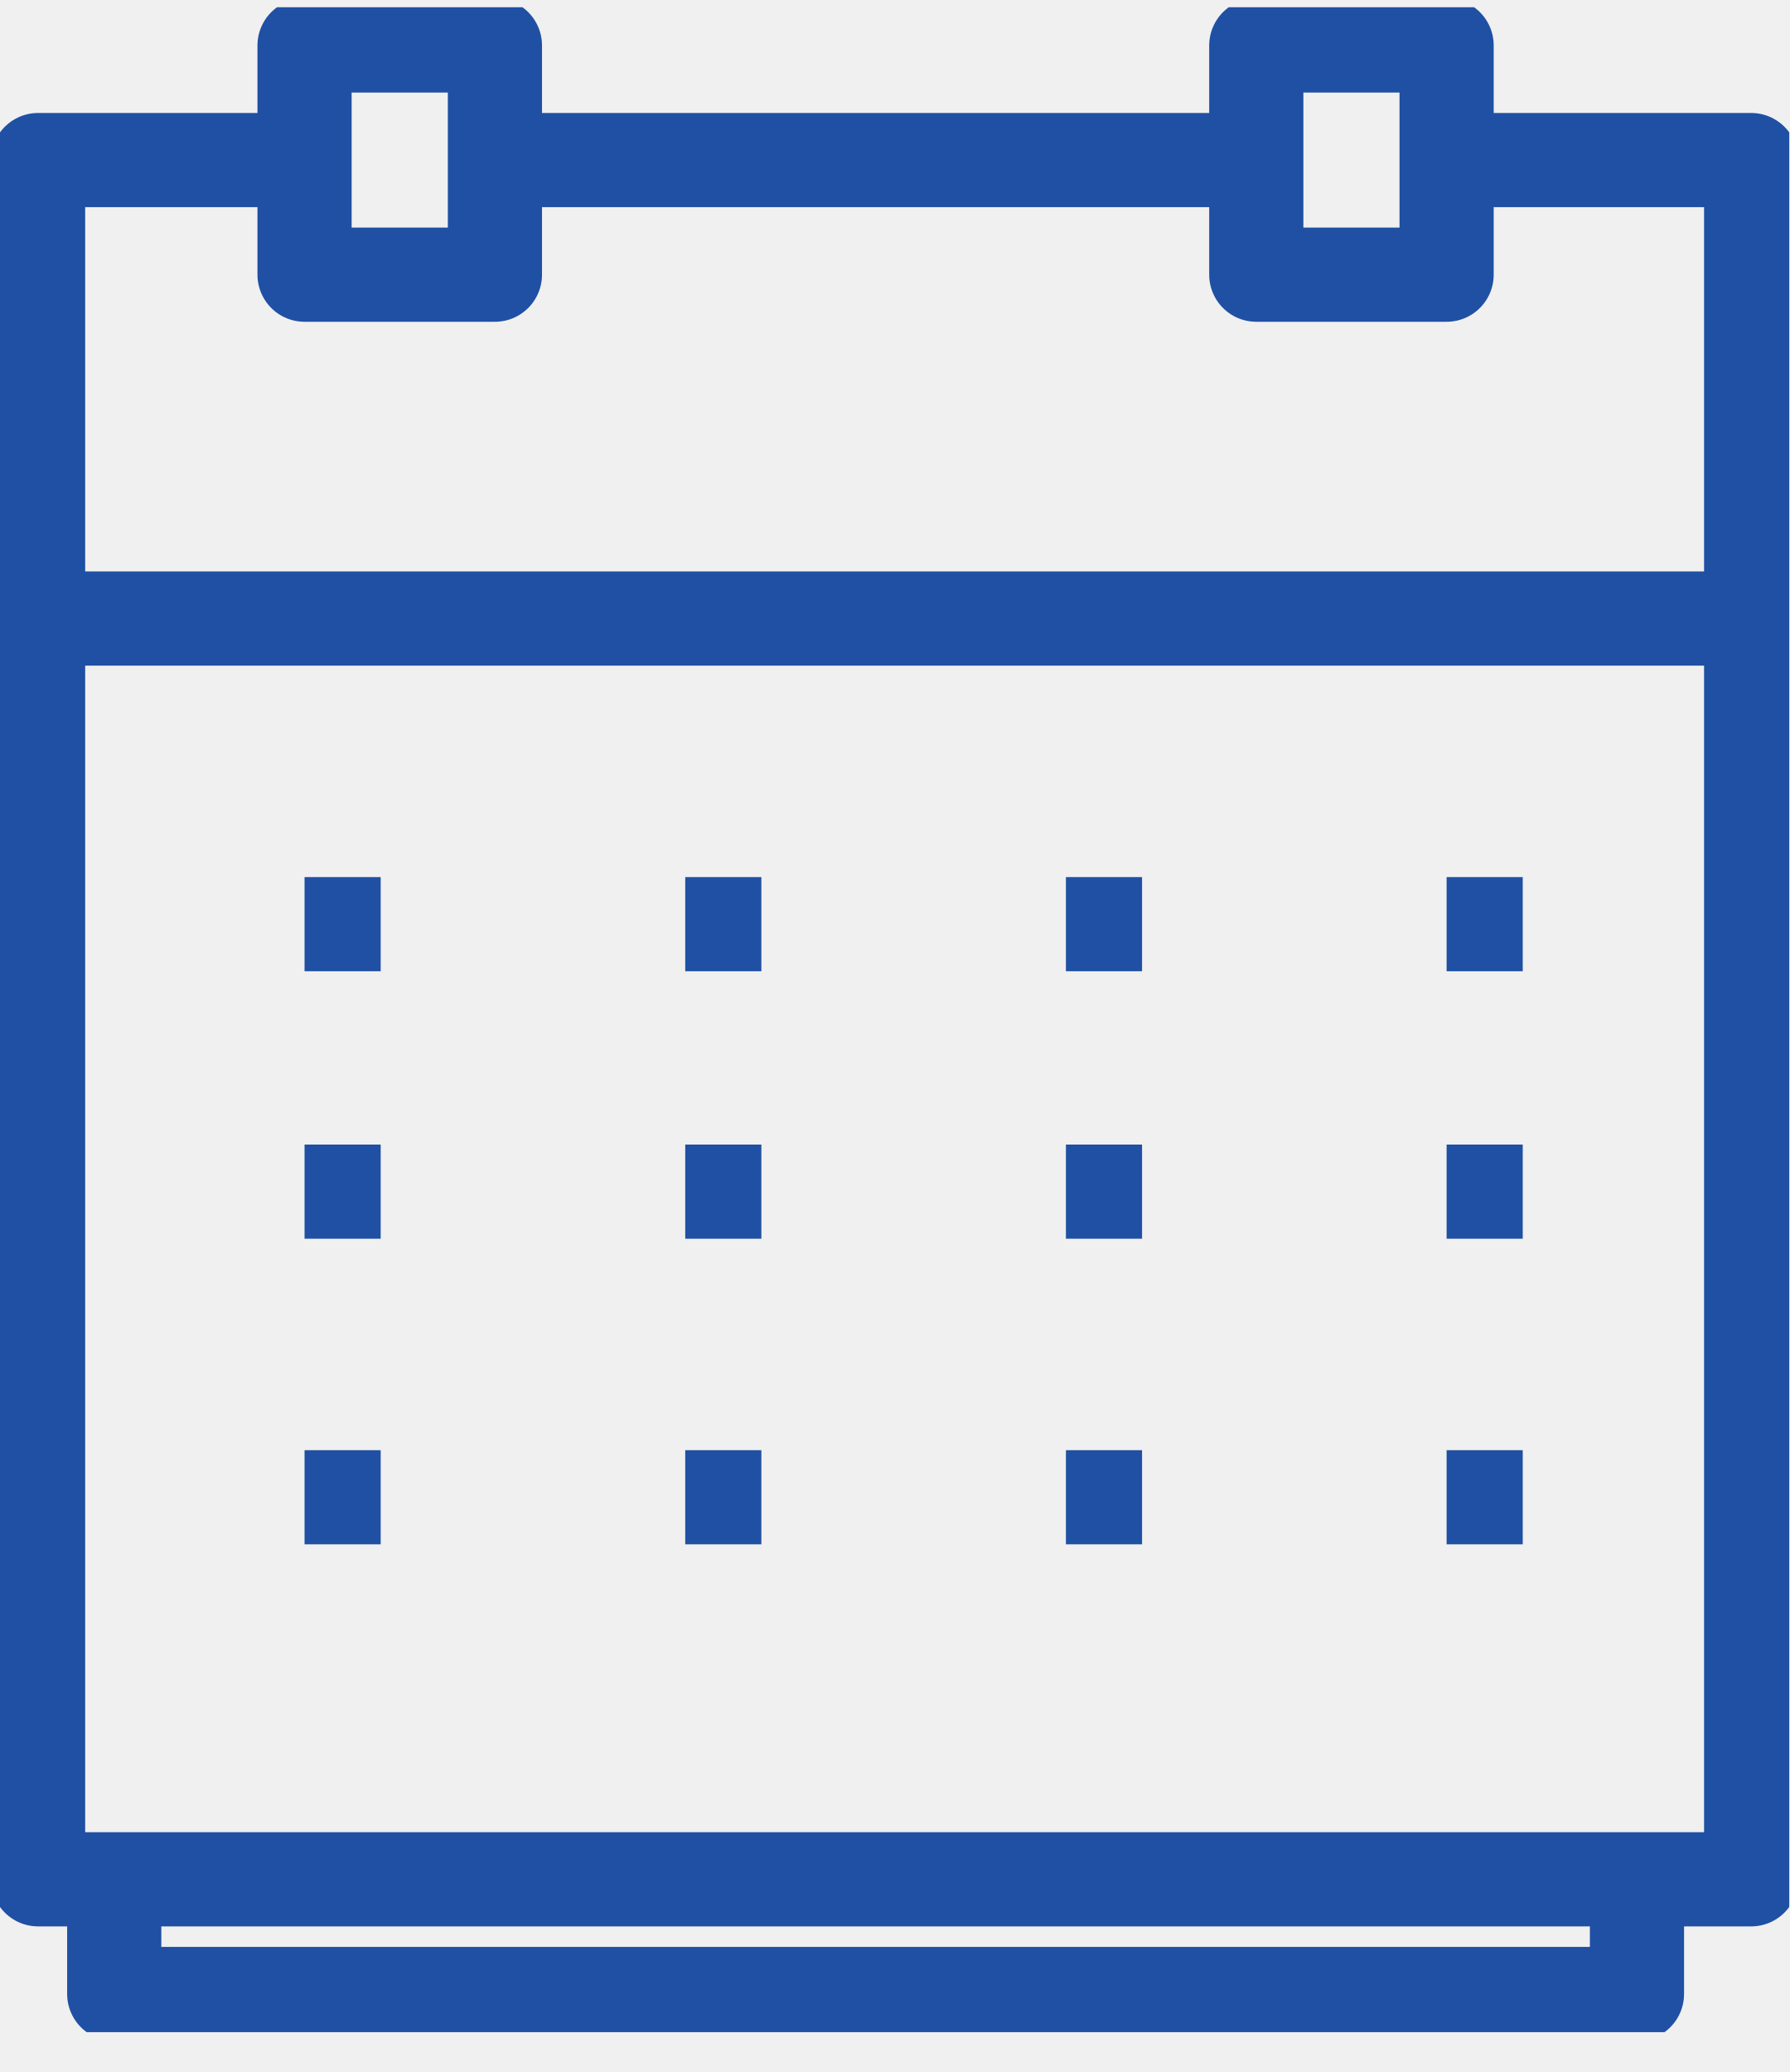
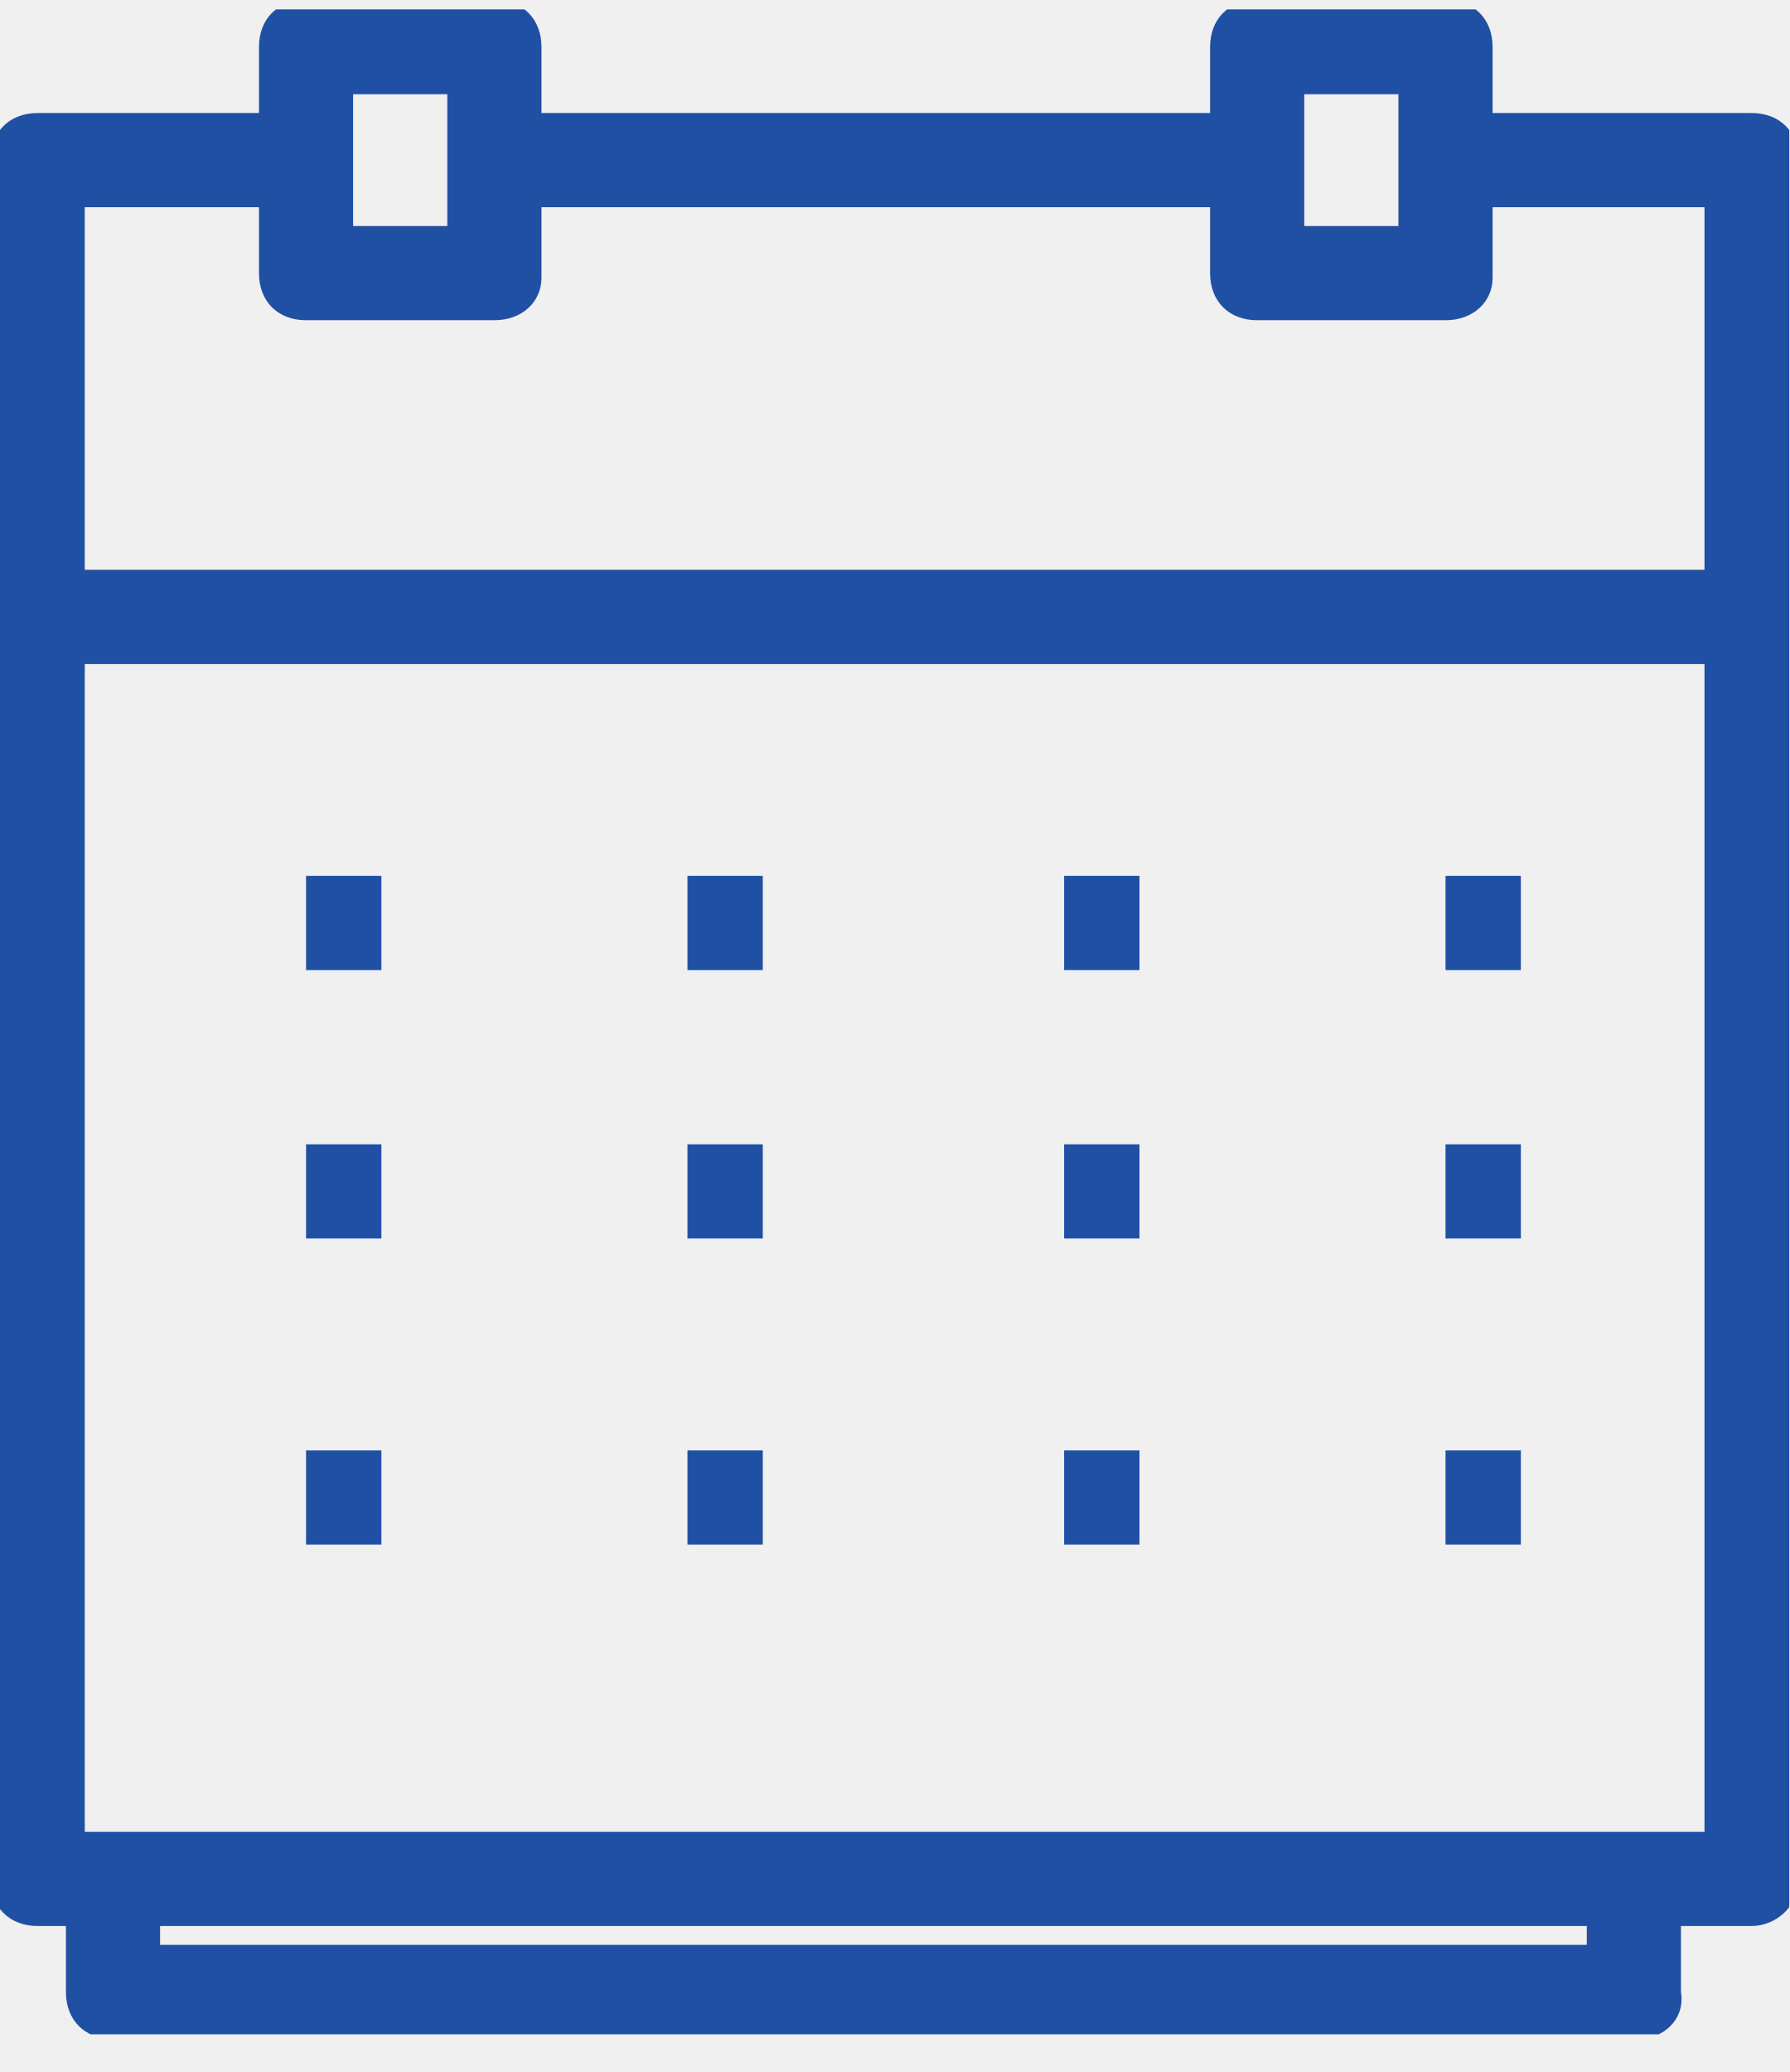
- <svg xmlns="http://www.w3.org/2000/svg" width="38" height="44" viewBox="0 0 38 44" fill="none">
-   <g clip-path="url(#clip0)">
-     <path d="M30.723 3.399H37.191V39.908H0.809V3.399C0.809 3.399 3.435 3.399 7.277 3.399" stroke="#1F50A4" stroke-width="2" stroke-miterlimit="10" stroke-linejoin="round" />
-     <path d="M10.511 3.399H26.681" stroke="#1F50A4" stroke-width="2" stroke-miterlimit="10" stroke-linejoin="round" />
-     <path d="M10.511 0.965H6.468V5.833H10.511V0.965Z" stroke="#1F50A4" stroke-width="2" stroke-miterlimit="10" stroke-linejoin="round" />
-     <path d="M30.723 0.965H26.681V5.833H30.723V0.965Z" stroke="#1F50A4" stroke-width="2" stroke-miterlimit="10" stroke-linejoin="round" />
-     <path d="M0.809 13.135H36.383" stroke="#1F50A4" stroke-width="2" stroke-miterlimit="10" stroke-linejoin="round" />
-     <path d="M6.468 19.625H8.085" stroke="#1F50A4" stroke-width="2" stroke-miterlimit="10" stroke-linejoin="round" />
-     <path d="M14.553 19.625H16.17" stroke="#1F50A4" stroke-width="2" stroke-miterlimit="10" stroke-linejoin="round" />
-     <path d="M22.638 19.625H24.255" stroke="#1F50A4" stroke-width="2" stroke-miterlimit="10" stroke-linejoin="round" />
-     <path d="M30.723 19.625H32.34" stroke="#1F50A4" stroke-width="2" stroke-miterlimit="10" stroke-linejoin="round" />
-     <path d="M6.468 31.795H8.085" stroke="#1F50A4" stroke-width="2" stroke-miterlimit="10" stroke-linejoin="round" />
-     <path d="M14.553 31.795H16.17" stroke="#1F50A4" stroke-width="2" stroke-miterlimit="10" stroke-linejoin="round" />
-     <path d="M22.638 31.795H24.255" stroke="#1F50A4" stroke-width="2" stroke-miterlimit="10" stroke-linejoin="round" />
-     <path d="M30.723 31.795H32.34" stroke="#1F50A4" stroke-width="2" stroke-miterlimit="10" stroke-linejoin="round" />
-     <path d="M6.468 25.305H8.085" stroke="#1F50A4" stroke-width="2" stroke-miterlimit="10" stroke-linejoin="round" />
-     <path d="M14.553 25.305H16.17" stroke="#1F50A4" stroke-width="2" stroke-miterlimit="10" stroke-linejoin="round" />
-     <path d="M22.638 25.305H24.255" stroke="#1F50A4" stroke-width="2" stroke-miterlimit="10" stroke-linejoin="round" />
-     <path d="M30.723 25.305H32.34" stroke="#1F50A4" stroke-width="2" stroke-miterlimit="10" stroke-linejoin="round" />
-     <path d="M34.766 39.097V42.343H2.426V39.097" stroke="#1F50A4" stroke-width="2" stroke-miterlimit="10" stroke-linejoin="round" />
+ <svg xmlns="http://www.w3.org/2000/svg" xmlns:xlink="http://www.w3.org/1999/xlink" version="1.1" id="Слой_1" x="0px" y="0px" viewBox="0 0 38 44" style="enable-background:new 0 0 38 44;" xml:space="preserve">
+   <style type="text/css">
+ 	.st0{clip-path:url(#SVGID_2_);}
+ 	.st1{fill:#1F50A4;}
+ </style>
+   <g>
+     <defs>
+       <rect id="SVGID_1_" y="0.2" width="38" height="43" />
+     </defs>
+     <clipPath id="SVGID_2_">
+       <use xlink:href="#SVGID_1_" style="overflow:visible;" />
+     </clipPath>
+     <g class="st0">
+       <g>
+         <path class="st1" d="M37.2,40.9H0.8c-0.6,0-1-0.4-1-1V3.4c0-0.6,0.4-1,1-1h6.5v2H1.8v34.5h34.4V4.4h-5.5v-2h6.5c0.6,0,1,0.4,1,1     v36.5C38.2,40.5,37.7,40.9,37.2,40.9z" />
+       </g>
+       <g>
+         <rect x="10.5" y="2.4" class="st1" width="16.2" height="2" />
+       </g>
+       <g>
+         <path class="st1" d="M10.5,6.8h-4c-0.6,0-1-0.4-1-1V1c0-0.6,0.4-1,1-1h4c0.6,0,1,0.4,1,1v4.9C11.5,6.4,11.1,6.8,10.5,6.8z      M7.5,4.8h2V2h-2V4.8z" />
+       </g>
+       <g>
+         <path class="st1" d="M30.7,6.8h-4c-0.6,0-1-0.4-1-1V1c0-0.6,0.4-1,1-1h4c0.6,0,1,0.4,1,1v4.9C31.7,6.4,31.3,6.8,30.7,6.8z      M27.7,4.8h2V2h-2V4.8z" />
+       </g>
+       <g>
+         <rect x="0.8" y="12.1" class="st1" width="35.6" height="2" />
+       </g>
+       <g>
+         <rect x="6.5" y="18.6" class="st1" width="1.6" height="2" />
+       </g>
+       <g>
+         <rect x="14.6" y="18.6" class="st1" width="1.6" height="2" />
+       </g>
+       <g>
+         <rect x="22.6" y="18.6" class="st1" width="1.6" height="2" />
+       </g>
+       <g>
+         <rect x="30.7" y="18.6" class="st1" width="1.6" height="2" />
+       </g>
+       <g>
+         <rect x="6.5" y="30.8" class="st1" width="1.6" height="2" />
+       </g>
+       <g>
+         <rect x="14.6" y="30.8" class="st1" width="1.6" height="2" />
+       </g>
+       <g>
+         <rect x="22.6" y="30.8" class="st1" width="1.6" height="2" />
+       </g>
+       <g>
+         <rect x="30.7" y="30.8" class="st1" width="1.6" height="2" />
+       </g>
+       <g>
+         <rect x="6.5" y="24.3" class="st1" width="1.6" height="2" />
+       </g>
+       <g>
+         <rect x="14.6" y="24.3" class="st1" width="1.6" height="2" />
+       </g>
+       <g>
+         <rect x="22.6" y="24.3" class="st1" width="1.6" height="2" />
+       </g>
+       <g>
+         <rect x="30.7" y="24.3" class="st1" width="1.6" height="2" />
+       </g>
+       <g>
+         <path class="st1" d="M34.8,43.3H2.4c-0.6,0-1-0.4-1-1v-3.2h2v2.2h30.3v-2.2h2v3.2C35.8,42.9,35.3,43.3,34.8,43.3z" />
+       </g>
+     </g>
  </g>
-   <defs>
-     <clipPath id="clip0">
-       <rect width="38" height="43" fill="white" transform="translate(0 0.153809)" />
-     </clipPath>
-   </defs>
</svg>
